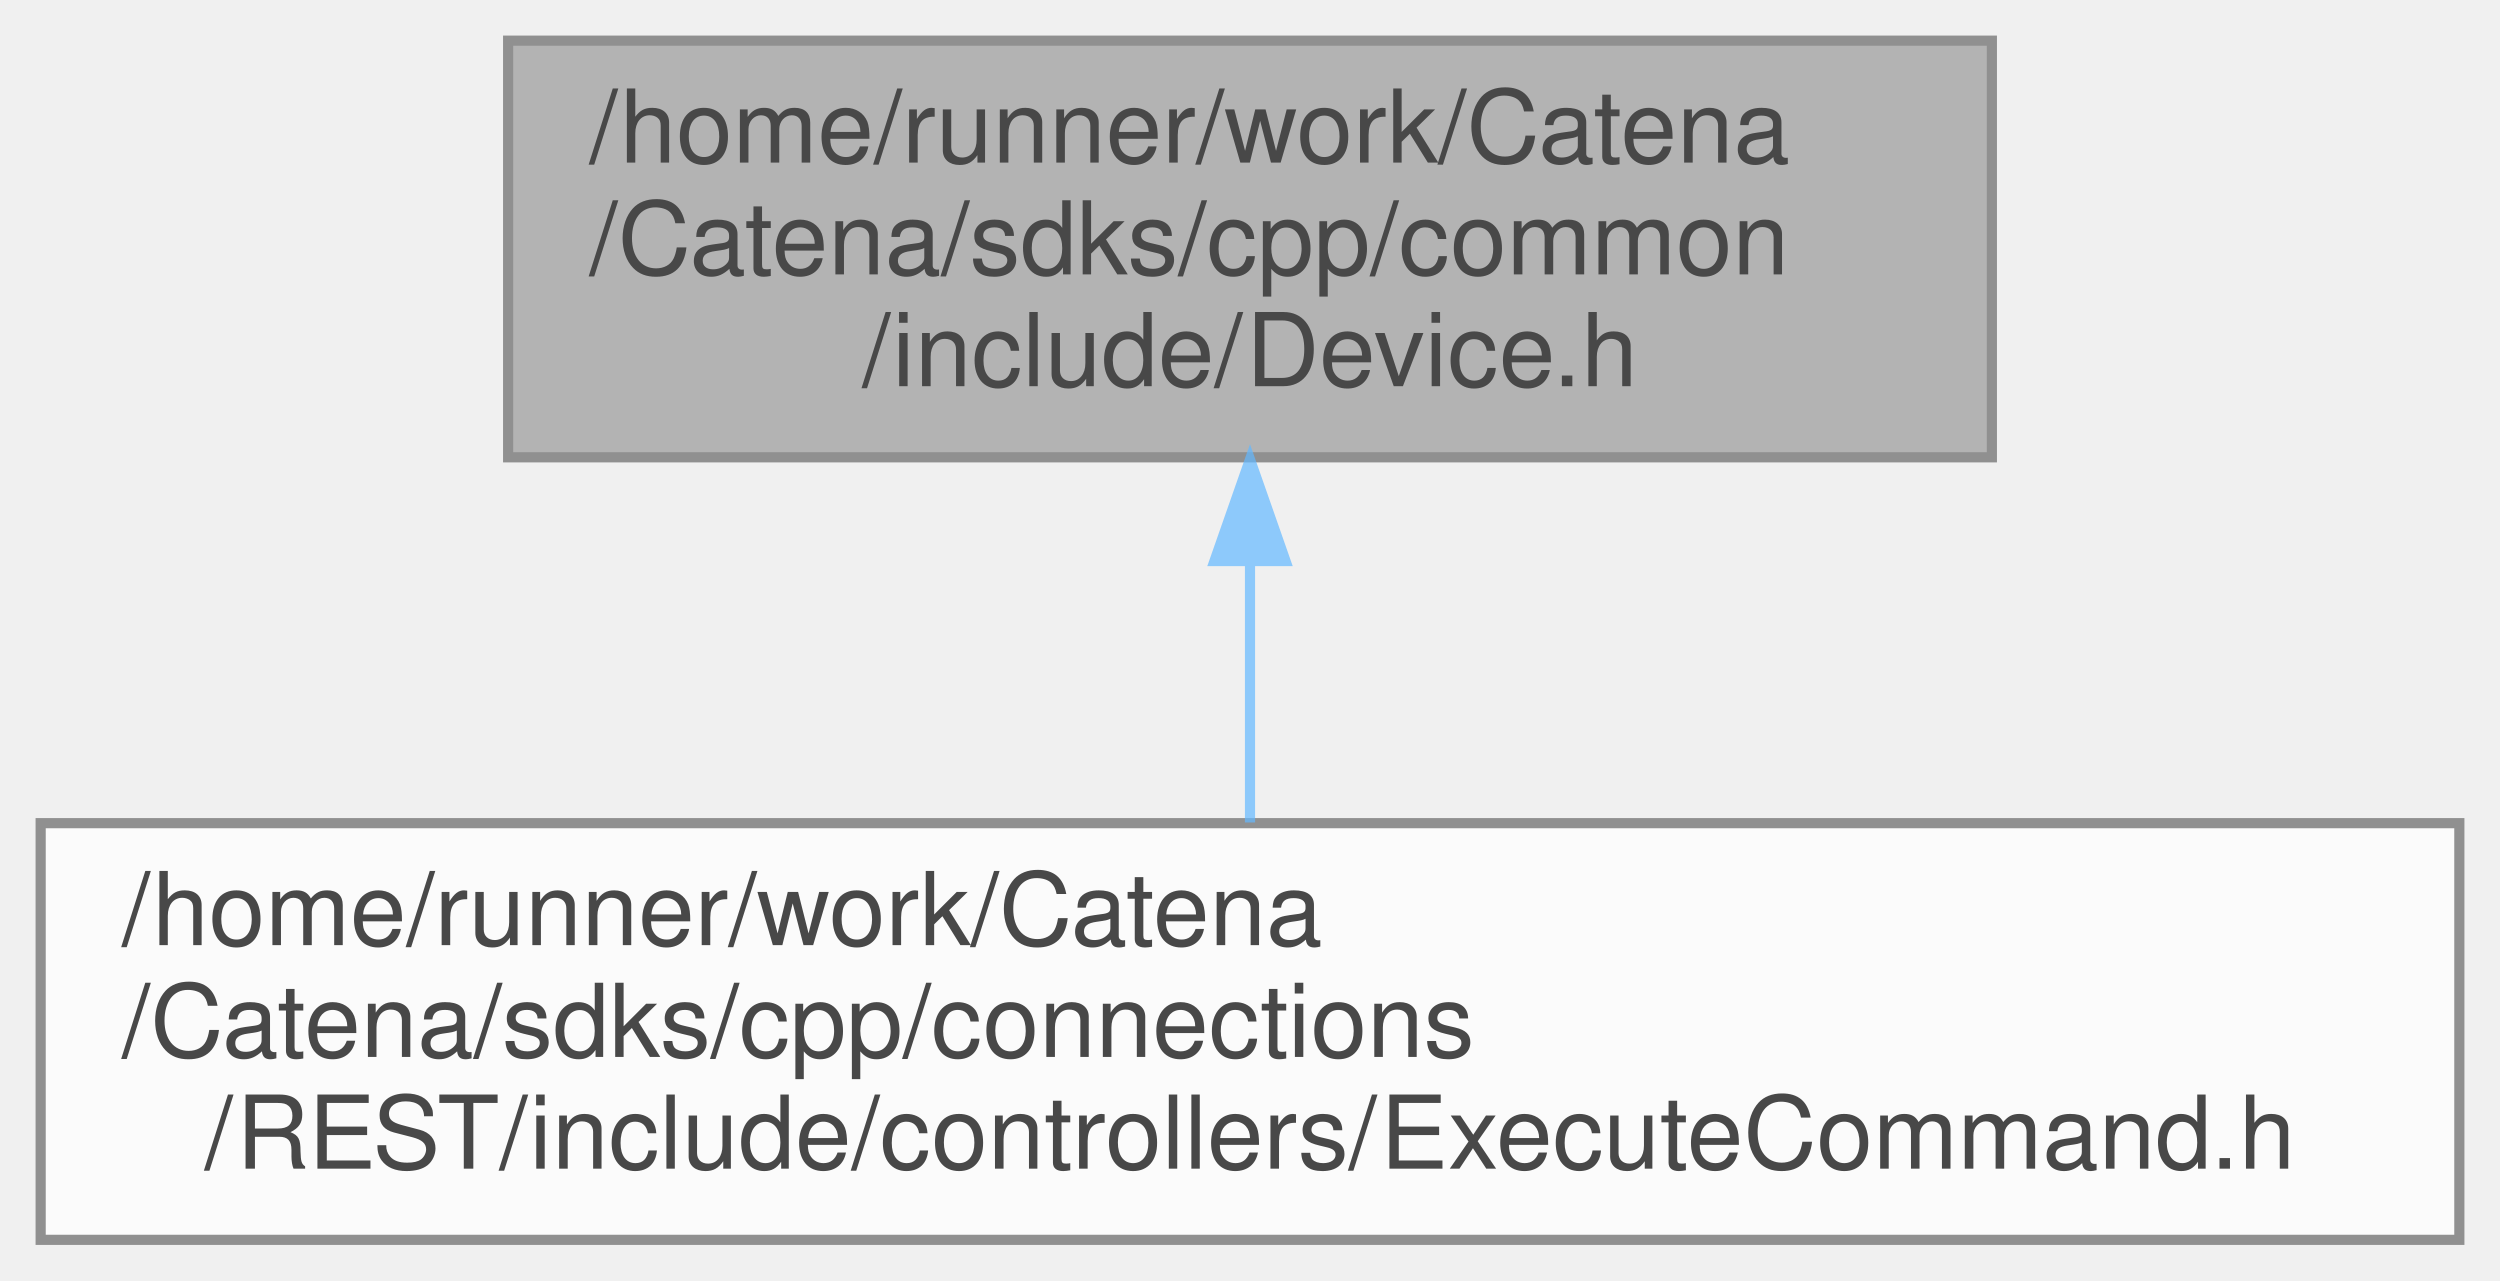
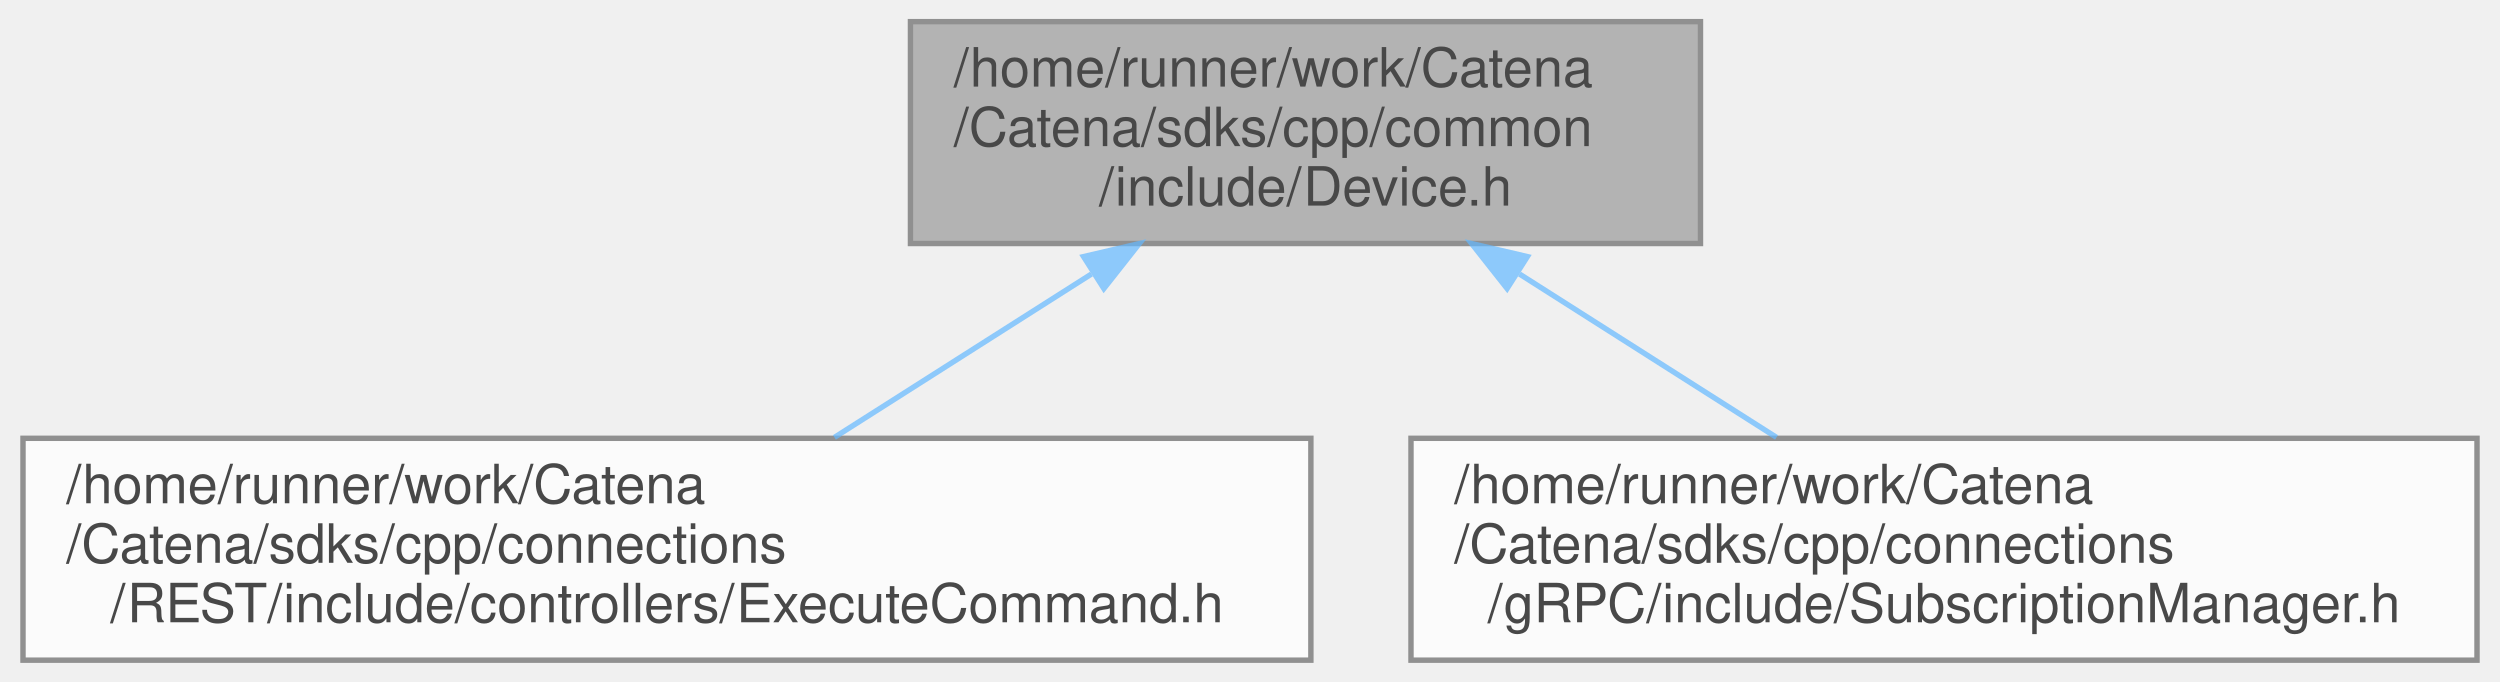
- <svg xmlns="http://www.w3.org/2000/svg" xmlns:xlink="http://www.w3.org/1999/xlink" width="246pt" height="126pt" viewBox="0.00 0.00 246.00 126.00">
+ <svg xmlns="http://www.w3.org/2000/svg" xmlns:xlink="http://www.w3.org/1999/xlink" width="462pt" height="126pt" viewBox="0.00 0.00 461.50 126.00">
  <svg id="main" version="1.1" xml:space="preserve">
    <style type="text/css">
.node, .edge {opacity: 0.7;}
.node.selected, .edge.selected {opacity: 1;}
.edge:hover path { stroke: red; }
.edge:hover polygon { stroke: red; fill: red; }
</style>
    <svg id="graph" class="graph">
      <g id="graph0" class="graph" transform="scale(1 1) rotate(0) translate(4 122)">
        <g id="Node000001" class="node">
          <g id="a_Node000001">
            <a xlink:title="Device class definition.">
-               <polygon fill="#999999" stroke="#666666" points="192,-118 46,-118 46,-77 192,-77 192,-118" />
-               <text text-anchor="start" x="54" y="-106" font-family="Helvetica,sans-Serif" font-size="10.00">/home/runner/work/Catena</text>
-               <text text-anchor="start" x="54" y="-95" font-family="Helvetica,sans-Serif" font-size="10.00">/Catena/sdks/cpp/common</text>
-               <text text-anchor="middle" x="119" y="-84" font-family="Helvetica,sans-Serif" font-size="10.00">/include/Device.h</text>
+               <polygon fill="#999999" stroke="#666666" points="310,-118 164,-118 164,-77 310,-77 310,-118" />
+               <text text-anchor="start" x="172" y="-106" font-family="Helvetica,sans-Serif" font-size="10.00">/home/runner/work/Catena</text>
+               <text text-anchor="start" x="172" y="-95" font-family="Helvetica,sans-Serif" font-size="10.00">/Catena/sdks/cpp/common</text>
+               <text text-anchor="middle" x="237" y="-84" font-family="Helvetica,sans-Serif" font-size="10.00">/include/Device.h</text>
            </a>
          </g>
        </g>
        <g id="Node000002" class="node">
          <g id="a_Node000002">
            <a xlink:href="REST_2include_2controllers_2ExecuteCommand_8h.html" target="_top" xlink:title="Implements REST ExecuteCommand controller.">
              <polygon fill="white" stroke="#666666" points="238,-41 0,-41 0,0 238,0 238,-41" />
              <text text-anchor="start" x="8" y="-29" font-family="Helvetica,sans-Serif" font-size="10.00">/home/runner/work/Catena</text>
              <text text-anchor="start" x="8" y="-18" font-family="Helvetica,sans-Serif" font-size="10.00">/Catena/sdks/cpp/connections</text>
              <text text-anchor="middle" x="119" y="-7" font-family="Helvetica,sans-Serif" font-size="10.00">/REST/include/controllers/ExecuteCommand.h</text>
            </a>
          </g>
        </g>
        <g id="edge1_Node000001_Node000002" class="edge">
          <g id="a_edge1_Node000001_Node000002">
            <a xlink:title=" ">
-               <path fill="none" stroke="#63b8ff" d="M119,-66.69C119,-58.08 119,-48.9 119,-41.07" />
-               <polygon fill="#63b8ff" stroke="#63b8ff" points="115.5,-66.79 119,-76.79 122.5,-66.79 115.5,-66.79" />
+               <path fill="none" stroke="#63b8ff" d="M197.46,-71.37C181.98,-61.53 164.49,-50.41 149.95,-41.17" />
+               <polygon fill="#63b8ff" stroke="#63b8ff" points="195.99,-74.58 206.3,-76.99 199.74,-68.67 195.99,-74.58" />
+             </a>
+           </g>
+         </g>
+         <g id="Node000003" class="node">
+           <g id="a_Node000003">
+             <a xlink:href="connections_2gRPC_2include_2SubscriptionManager_8h.html" target="_top" xlink:title="Centralized manager for parameter subscriptions in gRPC connections.">
+               <polygon fill="white" stroke="#666666" points="453.5,-41 256.5,-41 256.5,0 453.5,0 453.5,-41" />
+               <text text-anchor="start" x="264.5" y="-29" font-family="Helvetica,sans-Serif" font-size="10.00">/home/runner/work/Catena</text>
+               <text text-anchor="start" x="264.5" y="-18" font-family="Helvetica,sans-Serif" font-size="10.00">/Catena/sdks/cpp/connections</text>
+               <text text-anchor="middle" x="355" y="-7" font-family="Helvetica,sans-Serif" font-size="10.00">/gRPC/include/SubscriptionManager.h</text>
+             </a>
+           </g>
+         </g>
+         <g id="edge2_Node000001_Node000003" class="edge">
+           <g id="a_edge2_Node000001_Node000003">
+             <a xlink:title=" ">
+               <path fill="none" stroke="#63b8ff" d="M276.54,-71.37C292.02,-61.53 309.51,-50.41 324.05,-41.17" />
+               <polygon fill="#63b8ff" stroke="#63b8ff" points="274.26,-68.67 267.7,-76.99 278.01,-74.58 274.26,-68.67" />
            </a>
          </g>
        </g>
      </g>
    </svg>
  </svg>
  <style type="text/css">

[data-mouse-over-selected='false'] { opacity: 0.7; }
[data-mouse-over-selected='true']  { opacity: 1.0; }

</style>
</svg>
